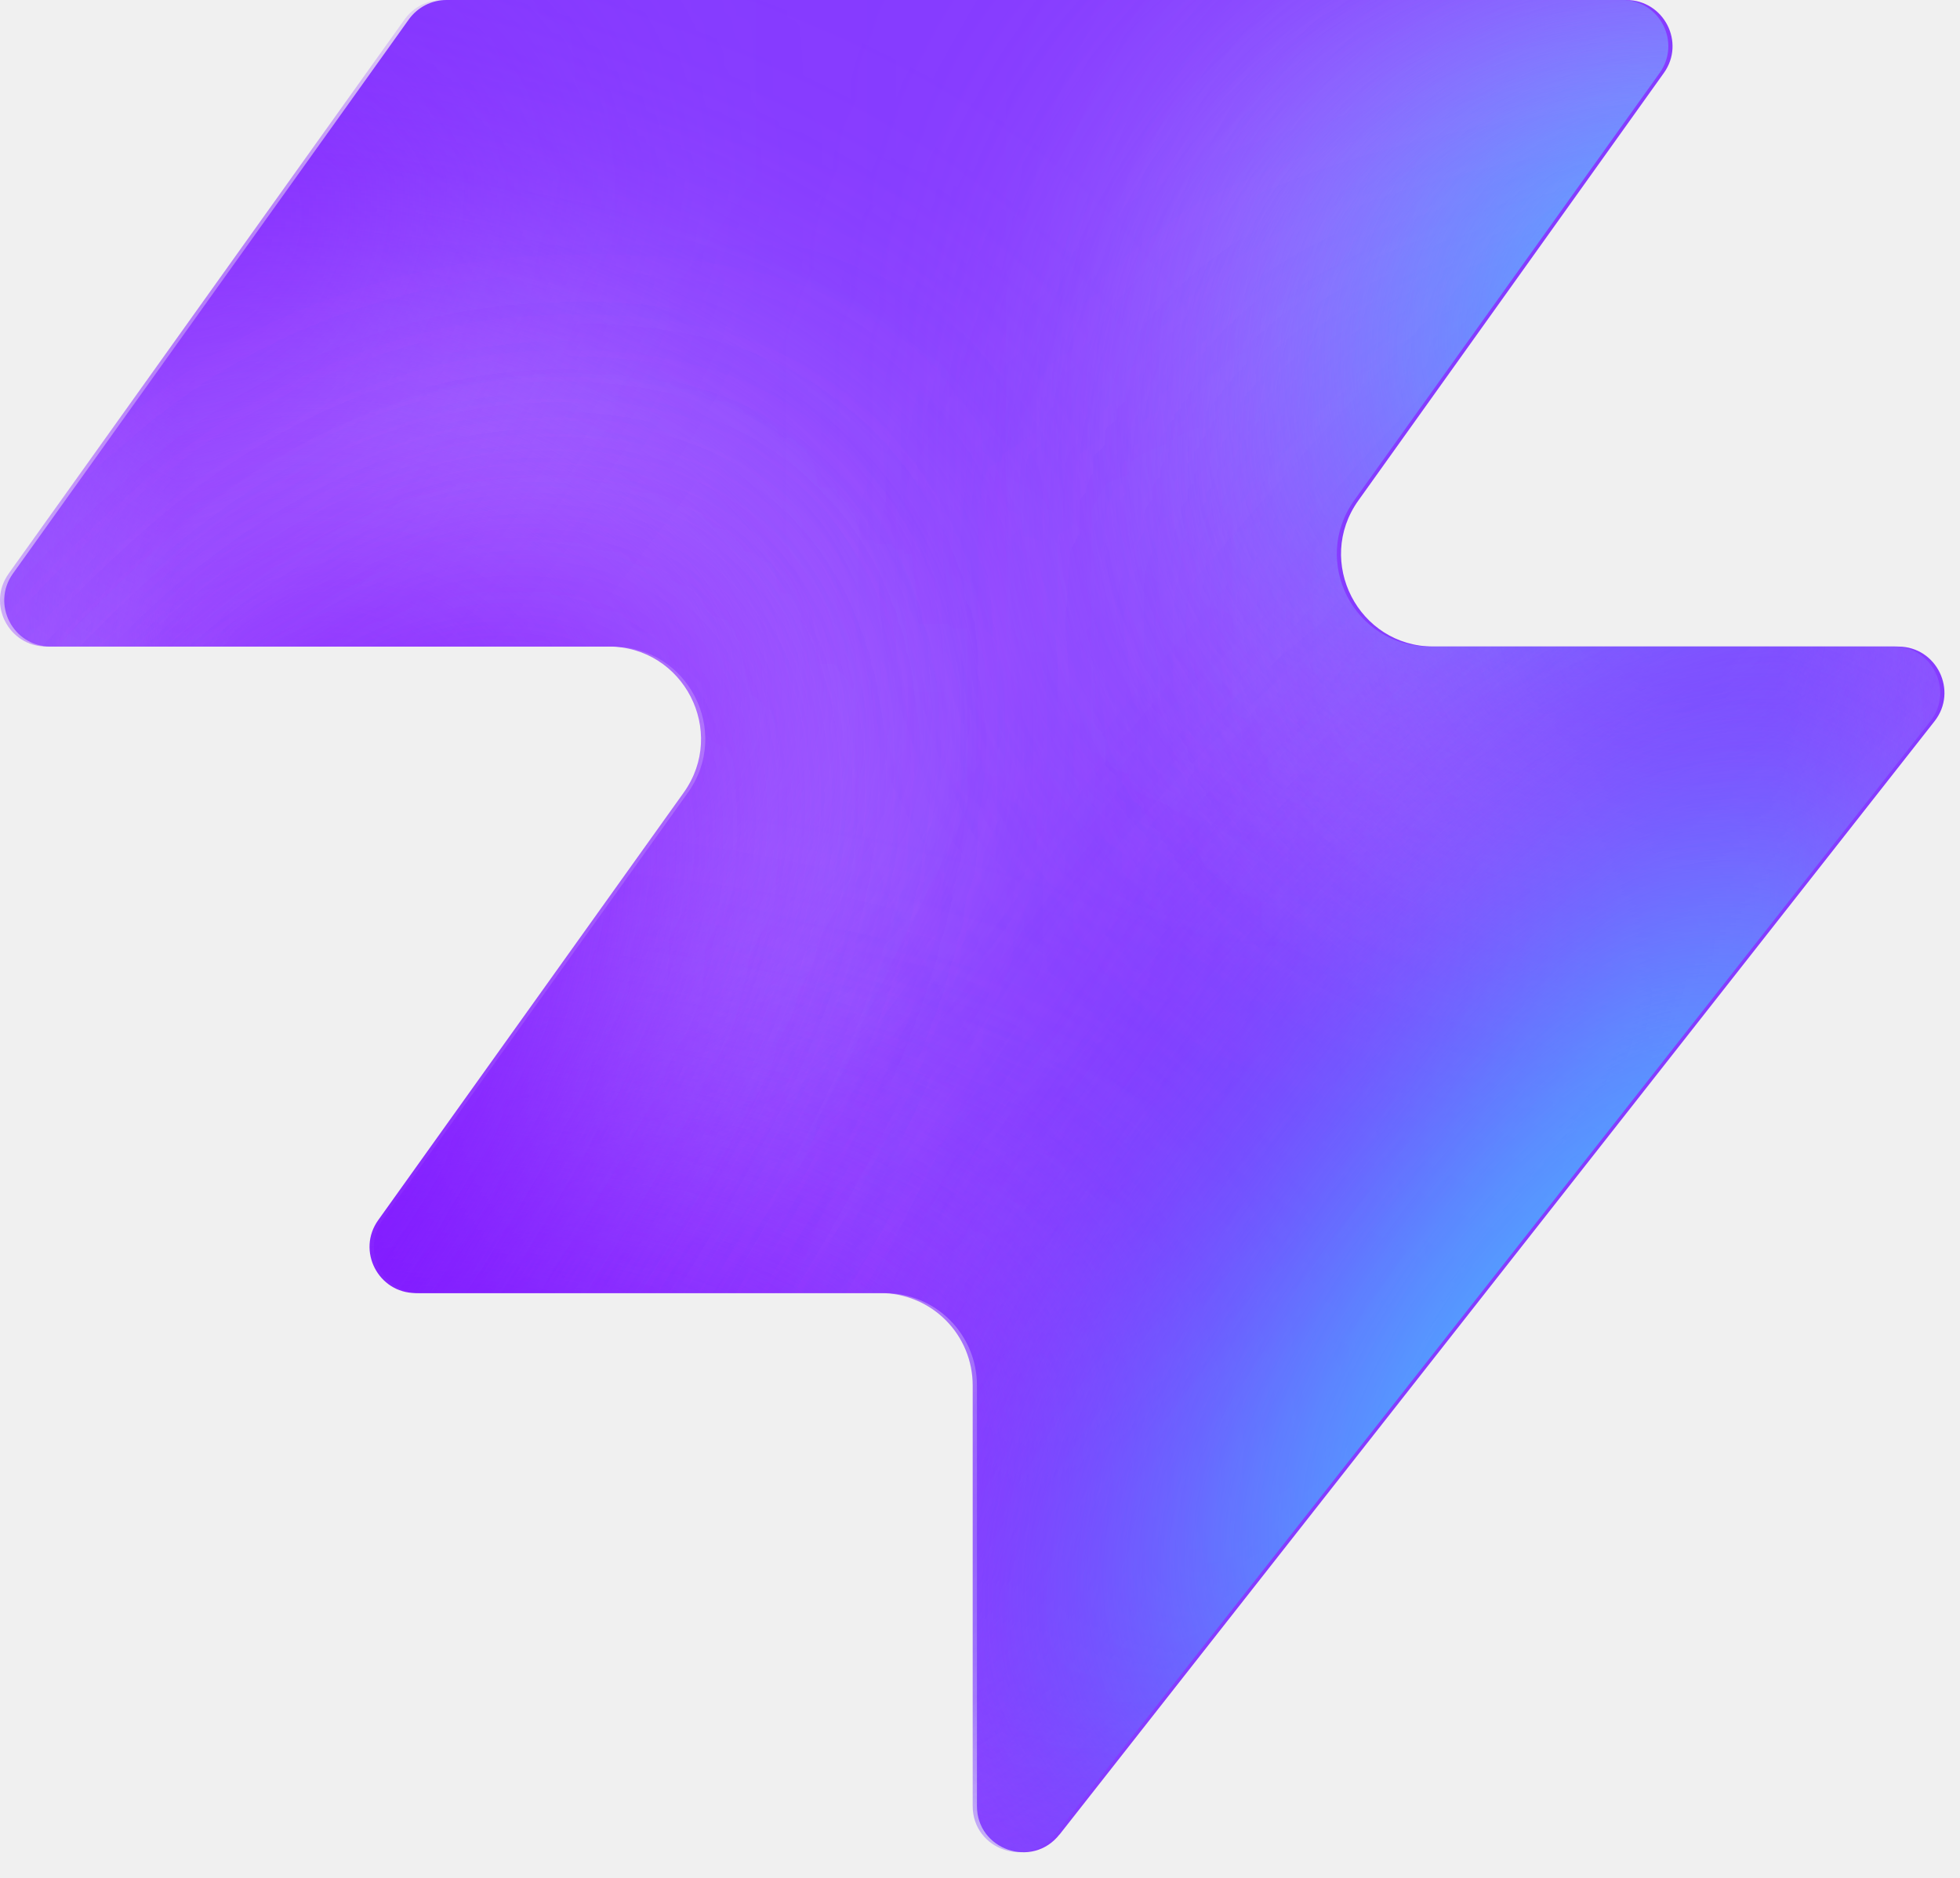
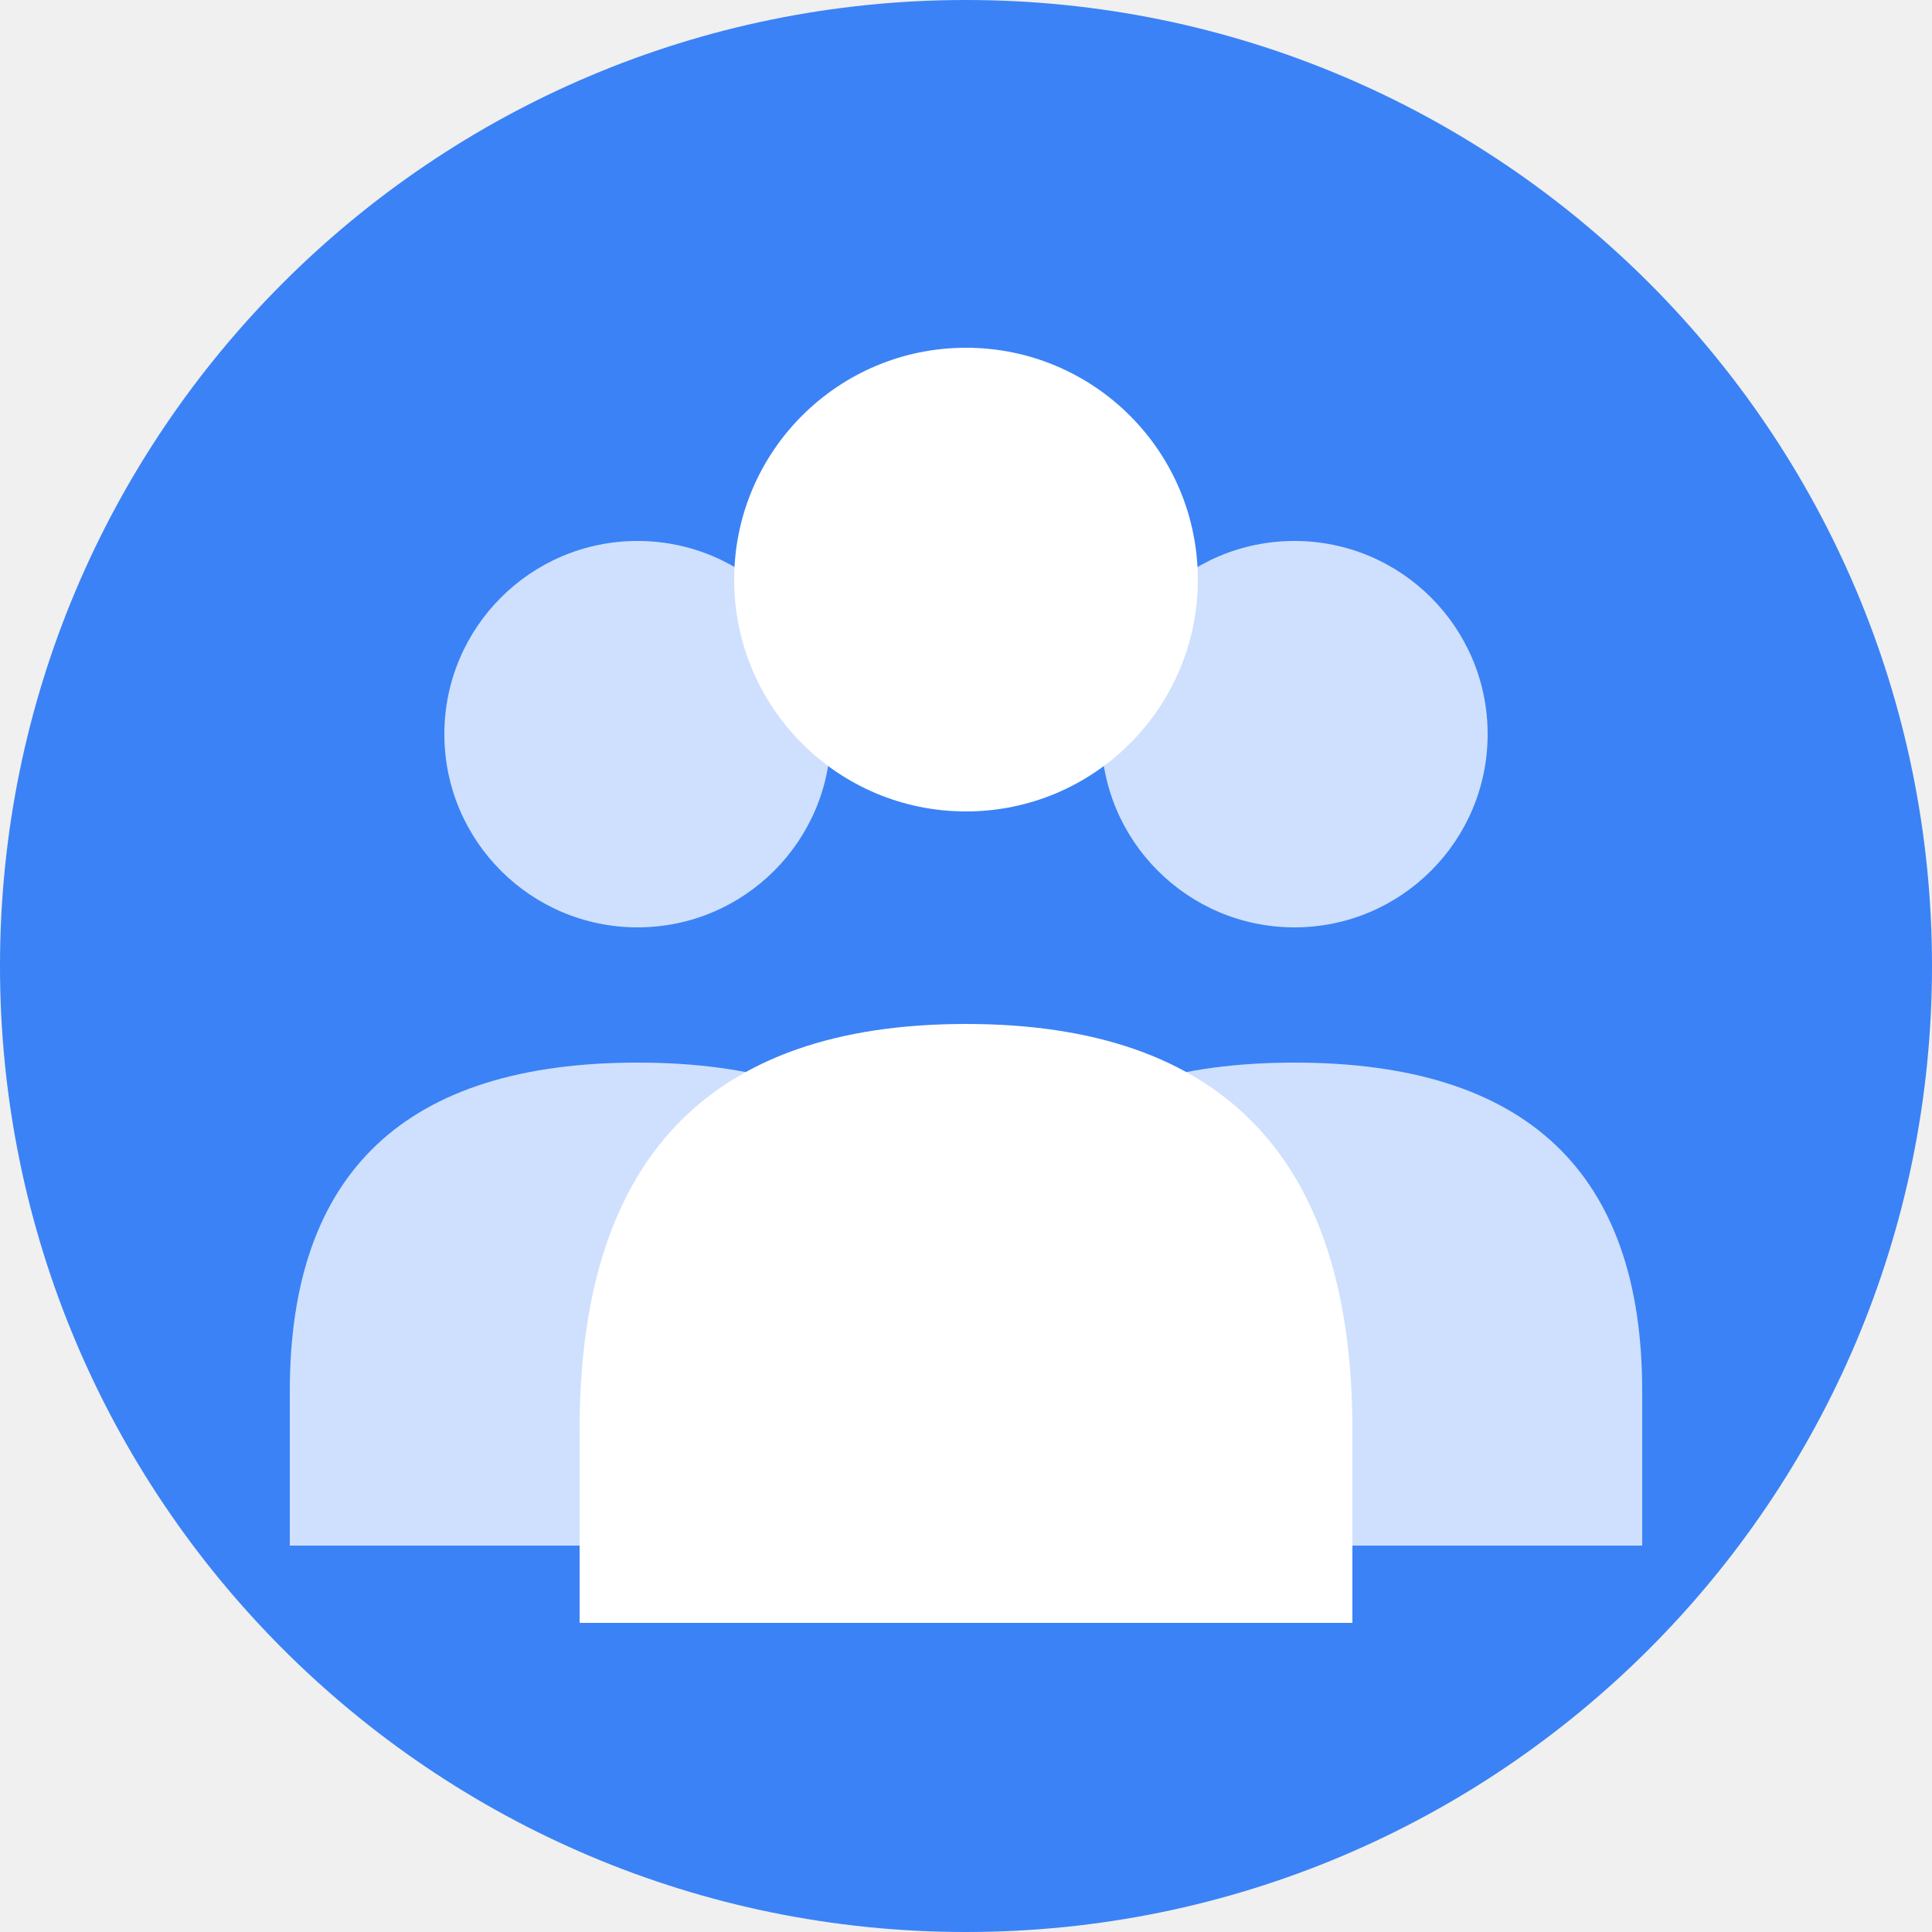
- <svg xmlns="http://www.w3.org/2000/svg" width="48" height="46" fill="none" viewBox="0 0 48 46">
-   <path fill="#863bff" d="M25.946 44.938c-.664.845-2.021.375-2.021-.698V33.937a2.26 2.26 0 0 0-2.262-2.262H10.287c-.92 0-1.456-1.04-.92-1.788l7.48-10.471c1.07-1.497 0-3.578-1.842-3.578H1.237c-.92 0-1.456-1.04-.92-1.788L10.013.474c.214-.297.556-.474.92-.474h28.894c.92 0 1.456 1.04.92 1.788l-7.48 10.471c-1.07 1.498 0 3.579 1.842 3.579h11.377c.943 0 1.473 1.088.89 1.83L25.947 44.94z" style="fill:#863bff;fill:color(display-p3 .525 .23 1);fill-opacity:1" />
-   <mask id="a" width="48" height="46" x="0" y="0" maskUnits="userSpaceOnUse" style="mask-type:alpha">
-     <path fill="#000" d="M25.842 44.938c-.664.844-2.021.375-2.021-.698V33.937a2.26 2.26 0 0 0-2.262-2.262H10.183c-.92 0-1.456-1.04-.92-1.788l7.48-10.471c1.07-1.498 0-3.579-1.842-3.579H1.133c-.92 0-1.456-1.04-.92-1.787L9.91.473c.214-.297.556-.474.92-.474h28.894c.92 0 1.456 1.04.92 1.788l-7.48 10.471c-1.07 1.498 0 3.578 1.842 3.578h11.377c.943 0 1.473 1.088.89 1.832L25.843 44.94z" style="fill:#000;fill-opacity:1" />
-   </mask>
-   <g mask="url(#a)">
-     <g filter="url(#b)">
-       <ellipse cx="5.508" cy="14.704" fill="#ede6ff" rx="5.508" ry="14.704" style="fill:#ede6ff;fill:color(display-p3 .927 .903 1);fill-opacity:1" transform="matrix(.00324 1 1 -.00324 -4.47 31.516)" />
-     </g>
-     <g filter="url(#c)">
-       <ellipse cx="10.399" cy="29.851" fill="#ede6ff" rx="10.399" ry="29.851" style="fill:#ede6ff;fill:color(display-p3 .927 .903 1);fill-opacity:1" transform="matrix(.00324 1 1 -.00324 -39.328 7.883)" />
-     </g>
-     <g filter="url(#d)">
-       <ellipse cx="5.508" cy="30.487" fill="#7e14ff" rx="5.508" ry="30.487" style="fill:#7e14ff;fill:color(display-p3 .492 .077 1);fill-opacity:1" transform="rotate(89.814 -25.913 -14.639)scale(1 -1)" />
-     </g>
-     <g filter="url(#e)">
-       <ellipse cx="5.508" cy="30.599" fill="#7e14ff" rx="5.508" ry="30.599" style="fill:#7e14ff;fill:color(display-p3 .492 .077 1);fill-opacity:1" transform="rotate(89.814 -32.644 -3.334)scale(1 -1)" />
-     </g>
-     <g filter="url(#f)">
-       <ellipse cx="5.508" cy="30.599" fill="#7e14ff" rx="5.508" ry="30.599" style="fill:#7e14ff;fill:color(display-p3 .492 .077 1);fill-opacity:1" transform="matrix(.00324 1 1 -.00324 -34.34 30.47)" />
-     </g>
-     <g filter="url(#g)">
-       <ellipse cx="14.072" cy="22.078" fill="#ede6ff" rx="14.072" ry="22.078" style="fill:#ede6ff;fill:color(display-p3 .927 .903 1);fill-opacity:1" transform="rotate(93.35 24.506 48.493)scale(-1 1)" />
-     </g>
-     <g filter="url(#h)">
-       <ellipse cx="3.47" cy="21.501" fill="#7e14ff" rx="3.47" ry="21.501" style="fill:#7e14ff;fill:color(display-p3 .492 .077 1);fill-opacity:1" transform="rotate(89.009 28.708 47.59)scale(-1 1)" />
-     </g>
-     <g filter="url(#i)">
-       <ellipse cx="3.47" cy="21.501" fill="#7e14ff" rx="3.47" ry="21.501" style="fill:#7e14ff;fill:color(display-p3 .492 .077 1);fill-opacity:1" transform="rotate(89.009 28.708 47.59)scale(-1 1)" />
-     </g>
-     <g filter="url(#j)">
-       <ellipse cx=".387" cy="8.972" fill="#7e14ff" rx="4.407" ry="29.108" style="fill:#7e14ff;fill:color(display-p3 .492 .077 1);fill-opacity:1" transform="rotate(39.51 .387 8.972)" />
-     </g>
-     <g filter="url(#k)">
-       <ellipse cx="47.523" cy="-6.092" fill="#7e14ff" rx="4.407" ry="29.108" style="fill:#7e14ff;fill:color(display-p3 .492 .077 1);fill-opacity:1" transform="rotate(37.892 47.523 -6.092)" />
-     </g>
-     <g filter="url(#l)">
-       <ellipse cx="41.412" cy="6.333" fill="#47bfff" rx="5.971" ry="9.665" style="fill:#47bfff;fill:color(display-p3 .28 .748 1);fill-opacity:1" transform="rotate(37.892 41.412 6.333)" />
-     </g>
-     <g filter="url(#m)">
-       <ellipse cx="-1.879" cy="38.332" fill="#7e14ff" rx="4.407" ry="29.108" style="fill:#7e14ff;fill:color(display-p3 .492 .077 1);fill-opacity:1" transform="rotate(37.892 -1.88 38.332)" />
-     </g>
-     <g filter="url(#n)">
-       <ellipse cx="-1.879" cy="38.332" fill="#7e14ff" rx="4.407" ry="29.108" style="fill:#7e14ff;fill:color(display-p3 .492 .077 1);fill-opacity:1" transform="rotate(37.892 -1.88 38.332)" />
-     </g>
-     <g filter="url(#o)">
-       <ellipse cx="35.651" cy="29.907" fill="#7e14ff" rx="4.407" ry="29.108" style="fill:#7e14ff;fill:color(display-p3 .492 .077 1);fill-opacity:1" transform="rotate(37.892 35.651 29.907)" />
-     </g>
-     <g filter="url(#p)">
-       <ellipse cx="38.418" cy="32.4" fill="#47bfff" rx="5.971" ry="15.297" style="fill:#47bfff;fill:color(display-p3 .28 .748 1);fill-opacity:1" transform="rotate(37.892 38.418 32.4)" />
-     </g>
-   </g>
-   <defs>
-     <filter id="b" width="60.045" height="41.654" x="-19.77" y="16.149" color-interpolation-filters="sRGB" filterUnits="userSpaceOnUse">
-       <feFlood flood-opacity="0" result="BackgroundImageFix" />
-       <feBlend in="SourceGraphic" in2="BackgroundImageFix" result="shape" />
-       <feGaussianBlur result="effect1_foregroundBlur_2002_17158" stdDeviation="7.659" />
-     </filter>
-     <filter id="c" width="90.34" height="51.437" x="-54.613" y="-7.533" color-interpolation-filters="sRGB" filterUnits="userSpaceOnUse">
-       <feFlood flood-opacity="0" result="BackgroundImageFix" />
-       <feBlend in="SourceGraphic" in2="BackgroundImageFix" result="shape" />
-       <feGaussianBlur result="effect1_foregroundBlur_2002_17158" stdDeviation="7.659" />
-     </filter>
-     <filter id="d" width="79.355" height="29.4" x="-49.64" y="2.03" color-interpolation-filters="sRGB" filterUnits="userSpaceOnUse">
-       <feFlood flood-opacity="0" result="BackgroundImageFix" />
-       <feBlend in="SourceGraphic" in2="BackgroundImageFix" result="shape" />
-       <feGaussianBlur result="effect1_foregroundBlur_2002_17158" stdDeviation="4.596" />
-     </filter>
-     <filter id="e" width="79.579" height="29.4" x="-45.045" y="20.029" color-interpolation-filters="sRGB" filterUnits="userSpaceOnUse">
-       <feFlood flood-opacity="0" result="BackgroundImageFix" />
-       <feBlend in="SourceGraphic" in2="BackgroundImageFix" result="shape" />
-       <feGaussianBlur result="effect1_foregroundBlur_2002_17158" stdDeviation="4.596" />
-     </filter>
-     <filter id="f" width="79.579" height="29.4" x="-43.513" y="21.178" color-interpolation-filters="sRGB" filterUnits="userSpaceOnUse">
-       <feFlood flood-opacity="0" result="BackgroundImageFix" />
-       <feBlend in="SourceGraphic" in2="BackgroundImageFix" result="shape" />
-       <feGaussianBlur result="effect1_foregroundBlur_2002_17158" stdDeviation="4.596" />
-     </filter>
-     <filter id="g" width="74.749" height="58.852" x="15.756" y="-17.901" color-interpolation-filters="sRGB" filterUnits="userSpaceOnUse">
-       <feFlood flood-opacity="0" result="BackgroundImageFix" />
-       <feBlend in="SourceGraphic" in2="BackgroundImageFix" result="shape" />
-       <feGaussianBlur result="effect1_foregroundBlur_2002_17158" stdDeviation="7.659" />
-     </filter>
-     <filter id="h" width="61.377" height="25.362" x="23.548" y="2.284" color-interpolation-filters="sRGB" filterUnits="userSpaceOnUse">
-       <feFlood flood-opacity="0" result="BackgroundImageFix" />
-       <feBlend in="SourceGraphic" in2="BackgroundImageFix" result="shape" />
-       <feGaussianBlur result="effect1_foregroundBlur_2002_17158" stdDeviation="4.596" />
-     </filter>
-     <filter id="i" width="61.377" height="25.362" x="23.548" y="2.284" color-interpolation-filters="sRGB" filterUnits="userSpaceOnUse">
-       <feFlood flood-opacity="0" result="BackgroundImageFix" />
-       <feBlend in="SourceGraphic" in2="BackgroundImageFix" result="shape" />
-       <feGaussianBlur result="effect1_foregroundBlur_2002_17158" stdDeviation="4.596" />
-     </filter>
-     <filter id="j" width="56.045" height="63.649" x="-27.636" y="-22.853" color-interpolation-filters="sRGB" filterUnits="userSpaceOnUse">
-       <feFlood flood-opacity="0" result="BackgroundImageFix" />
-       <feBlend in="SourceGraphic" in2="BackgroundImageFix" result="shape" />
-       <feGaussianBlur result="effect1_foregroundBlur_2002_17158" stdDeviation="4.596" />
-     </filter>
-     <filter id="k" width="54.814" height="64.646" x="20.116" y="-38.415" color-interpolation-filters="sRGB" filterUnits="userSpaceOnUse">
-       <feFlood flood-opacity="0" result="BackgroundImageFix" />
-       <feBlend in="SourceGraphic" in2="BackgroundImageFix" result="shape" />
-       <feGaussianBlur result="effect1_foregroundBlur_2002_17158" stdDeviation="4.596" />
-     </filter>
-     <filter id="l" width="33.541" height="35.313" x="24.641" y="-11.323" color-interpolation-filters="sRGB" filterUnits="userSpaceOnUse">
-       <feFlood flood-opacity="0" result="BackgroundImageFix" />
-       <feBlend in="SourceGraphic" in2="BackgroundImageFix" result="shape" />
-       <feGaussianBlur result="effect1_foregroundBlur_2002_17158" stdDeviation="4.596" />
-     </filter>
-     <filter id="m" width="54.814" height="64.646" x="-29.286" y="6.009" color-interpolation-filters="sRGB" filterUnits="userSpaceOnUse">
-       <feFlood flood-opacity="0" result="BackgroundImageFix" />
-       <feBlend in="SourceGraphic" in2="BackgroundImageFix" result="shape" />
-       <feGaussianBlur result="effect1_foregroundBlur_2002_17158" stdDeviation="4.596" />
-     </filter>
-     <filter id="n" width="54.814" height="64.646" x="-29.286" y="6.009" color-interpolation-filters="sRGB" filterUnits="userSpaceOnUse">
-       <feFlood flood-opacity="0" result="BackgroundImageFix" />
-       <feBlend in="SourceGraphic" in2="BackgroundImageFix" result="shape" />
-       <feGaussianBlur result="effect1_foregroundBlur_2002_17158" stdDeviation="4.596" />
-     </filter>
-     <filter id="o" width="54.814" height="64.646" x="8.244" y="-2.416" color-interpolation-filters="sRGB" filterUnits="userSpaceOnUse">
-       <feFlood flood-opacity="0" result="BackgroundImageFix" />
-       <feBlend in="SourceGraphic" in2="BackgroundImageFix" result="shape" />
-       <feGaussianBlur result="effect1_foregroundBlur_2002_17158" stdDeviation="4.596" />
-     </filter>
-     <filter id="p" width="39.409" height="43.623" x="18.713" y="10.588" color-interpolation-filters="sRGB" filterUnits="userSpaceOnUse">
-       <feFlood flood-opacity="0" result="BackgroundImageFix" />
-       <feBlend in="SourceGraphic" in2="BackgroundImageFix" result="shape" />
-       <feGaussianBlur result="effect1_foregroundBlur_2002_17158" stdDeviation="4.596" />
-     </filter>
-   </defs>
+ <svg xmlns="http://www.w3.org/2000/svg" viewBox="0 0 100 100">
+   <circle cx="50" cy="50" r="50" fill="#3B82F6" />
+   <circle cx="33" cy="38" r="10" fill="white" opacity="0.75" />
+   <path d="M15 72 Q15 55 33 55 Q51 55 51 72 L51 80 L15 80 Z" fill="white" opacity="0.75" />
+   <circle cx="67" cy="38" r="10" fill="white" opacity="0.75" />
+   <path d="M49 72 Q49 55 67 55 Q85 55 85 72 L85 80 L49 80 Z" fill="white" opacity="0.75" />
+   <circle cx="50" cy="30" r="12" fill="white" />
+   <path d="M30 74 Q30 53 50 53 Q70 53 70 74 L70 84 L30 84 Z" fill="white" />
</svg>
